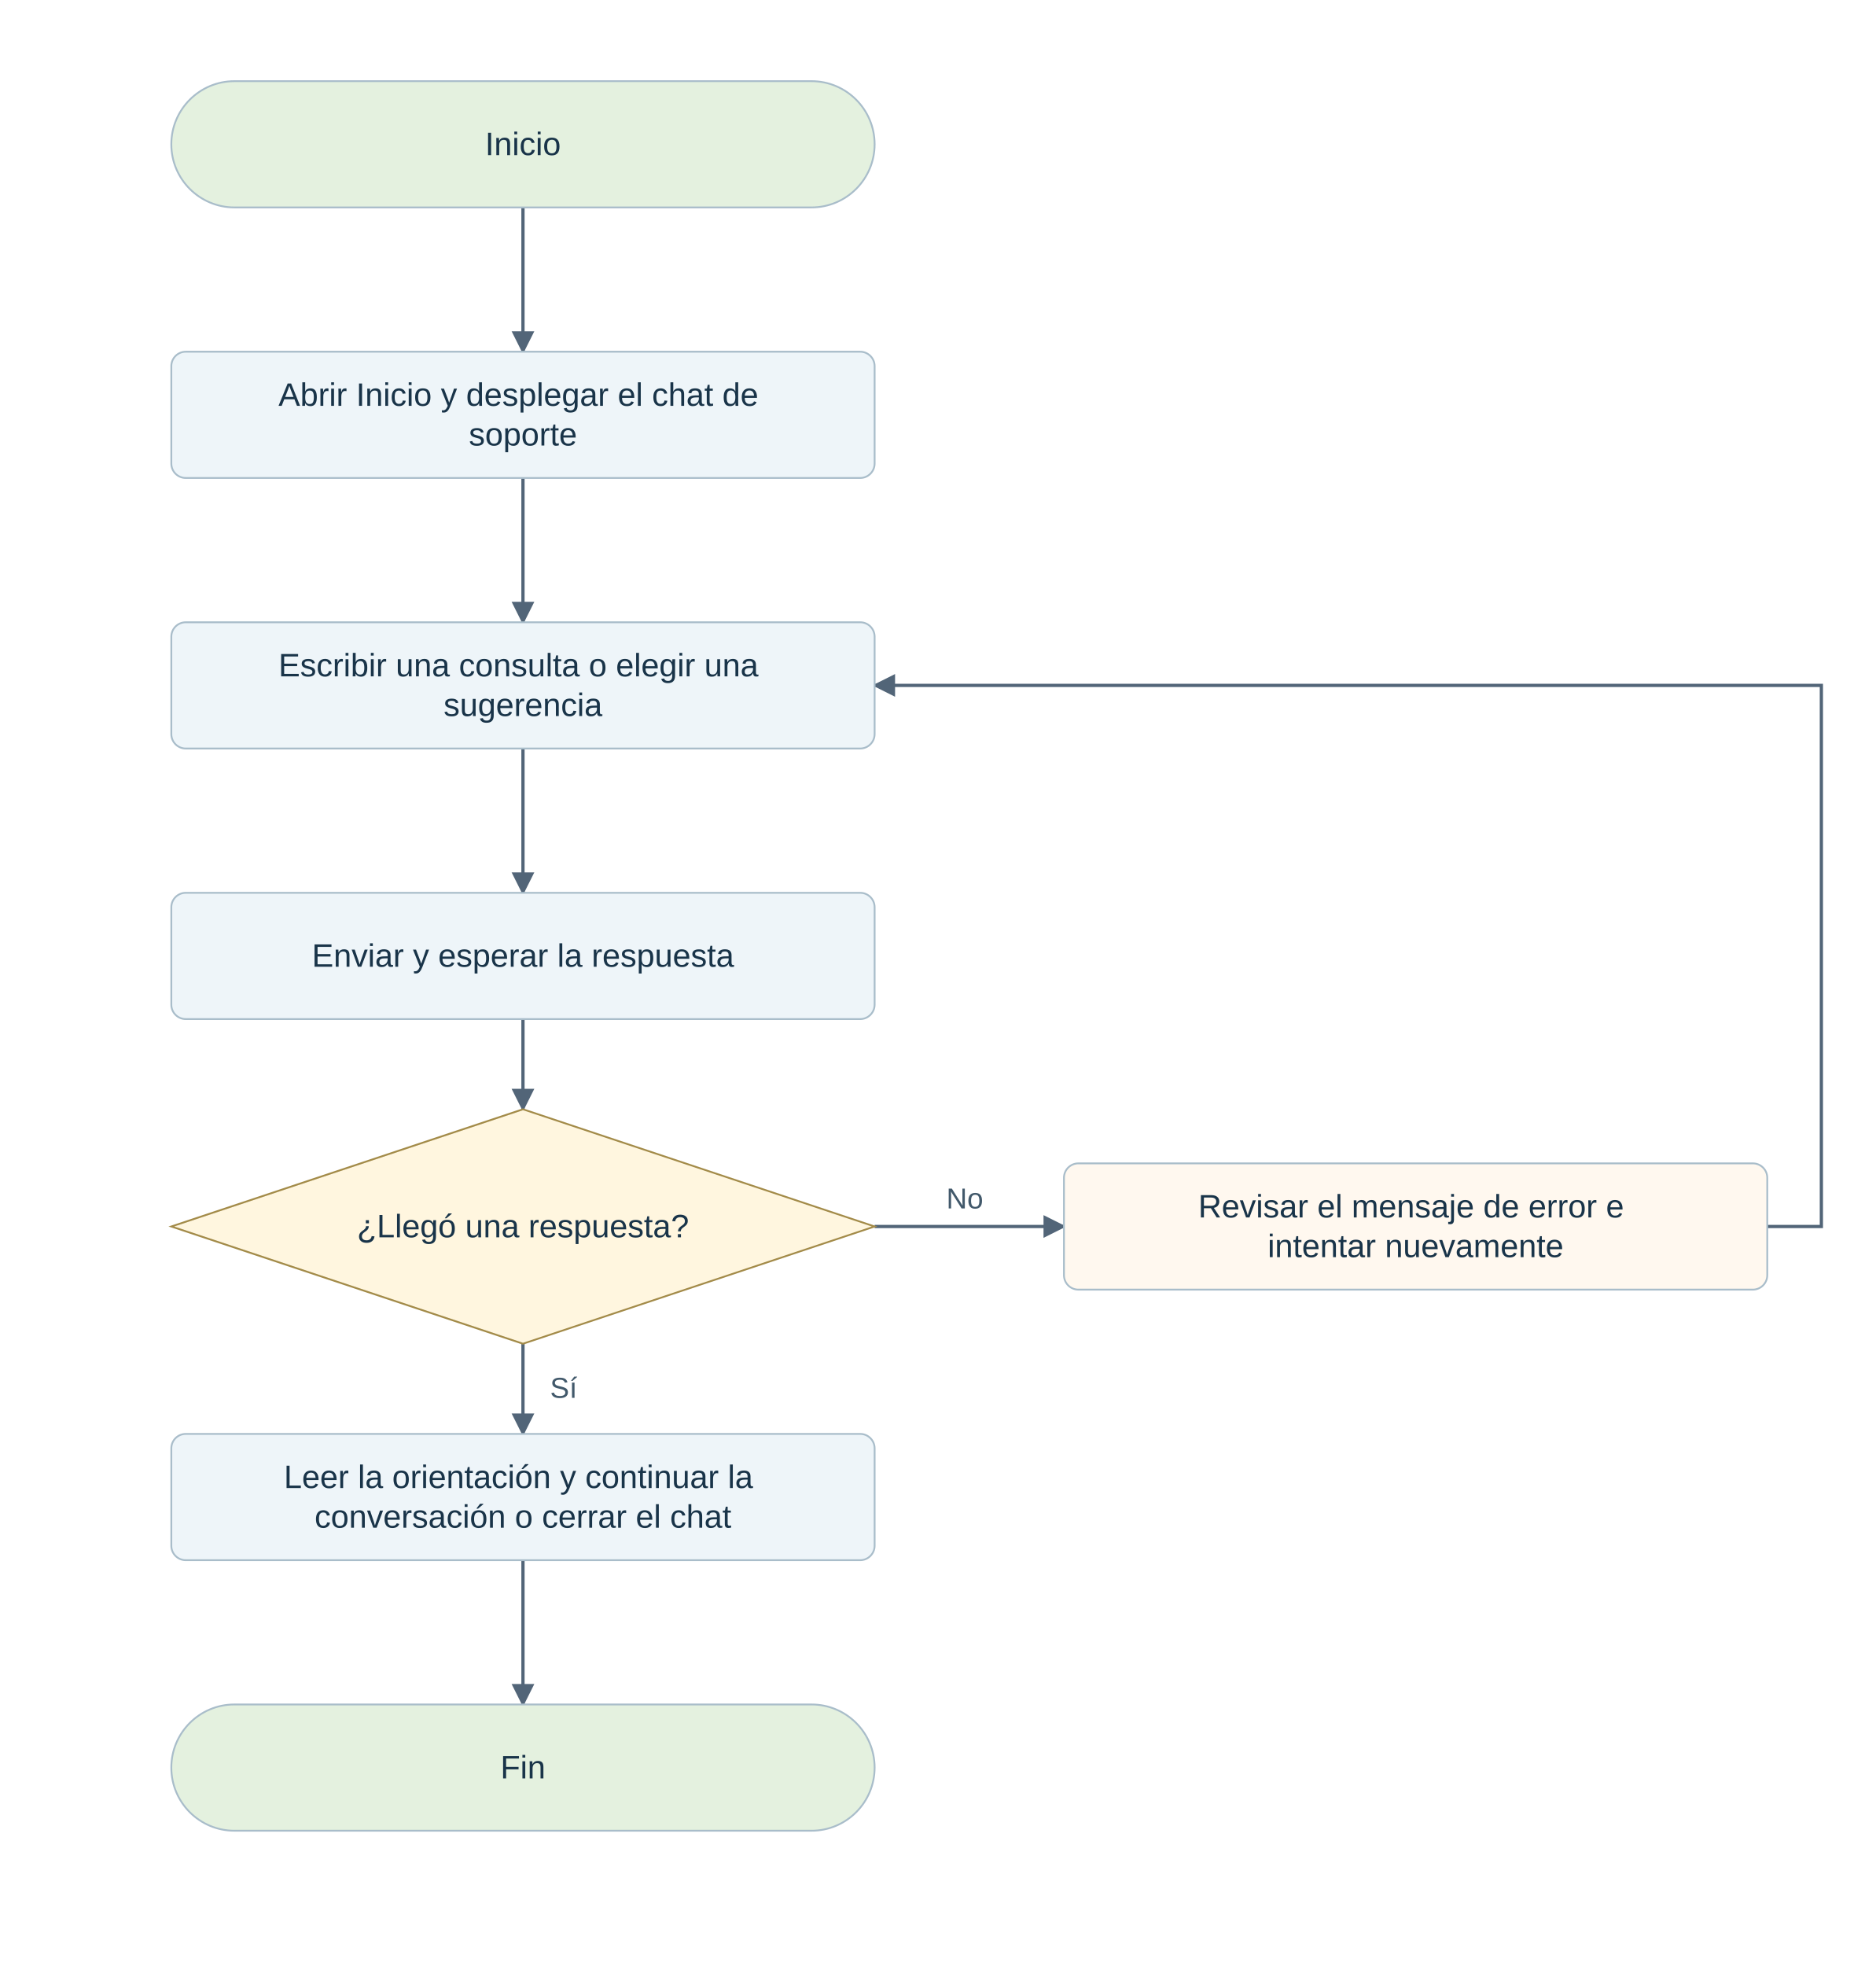
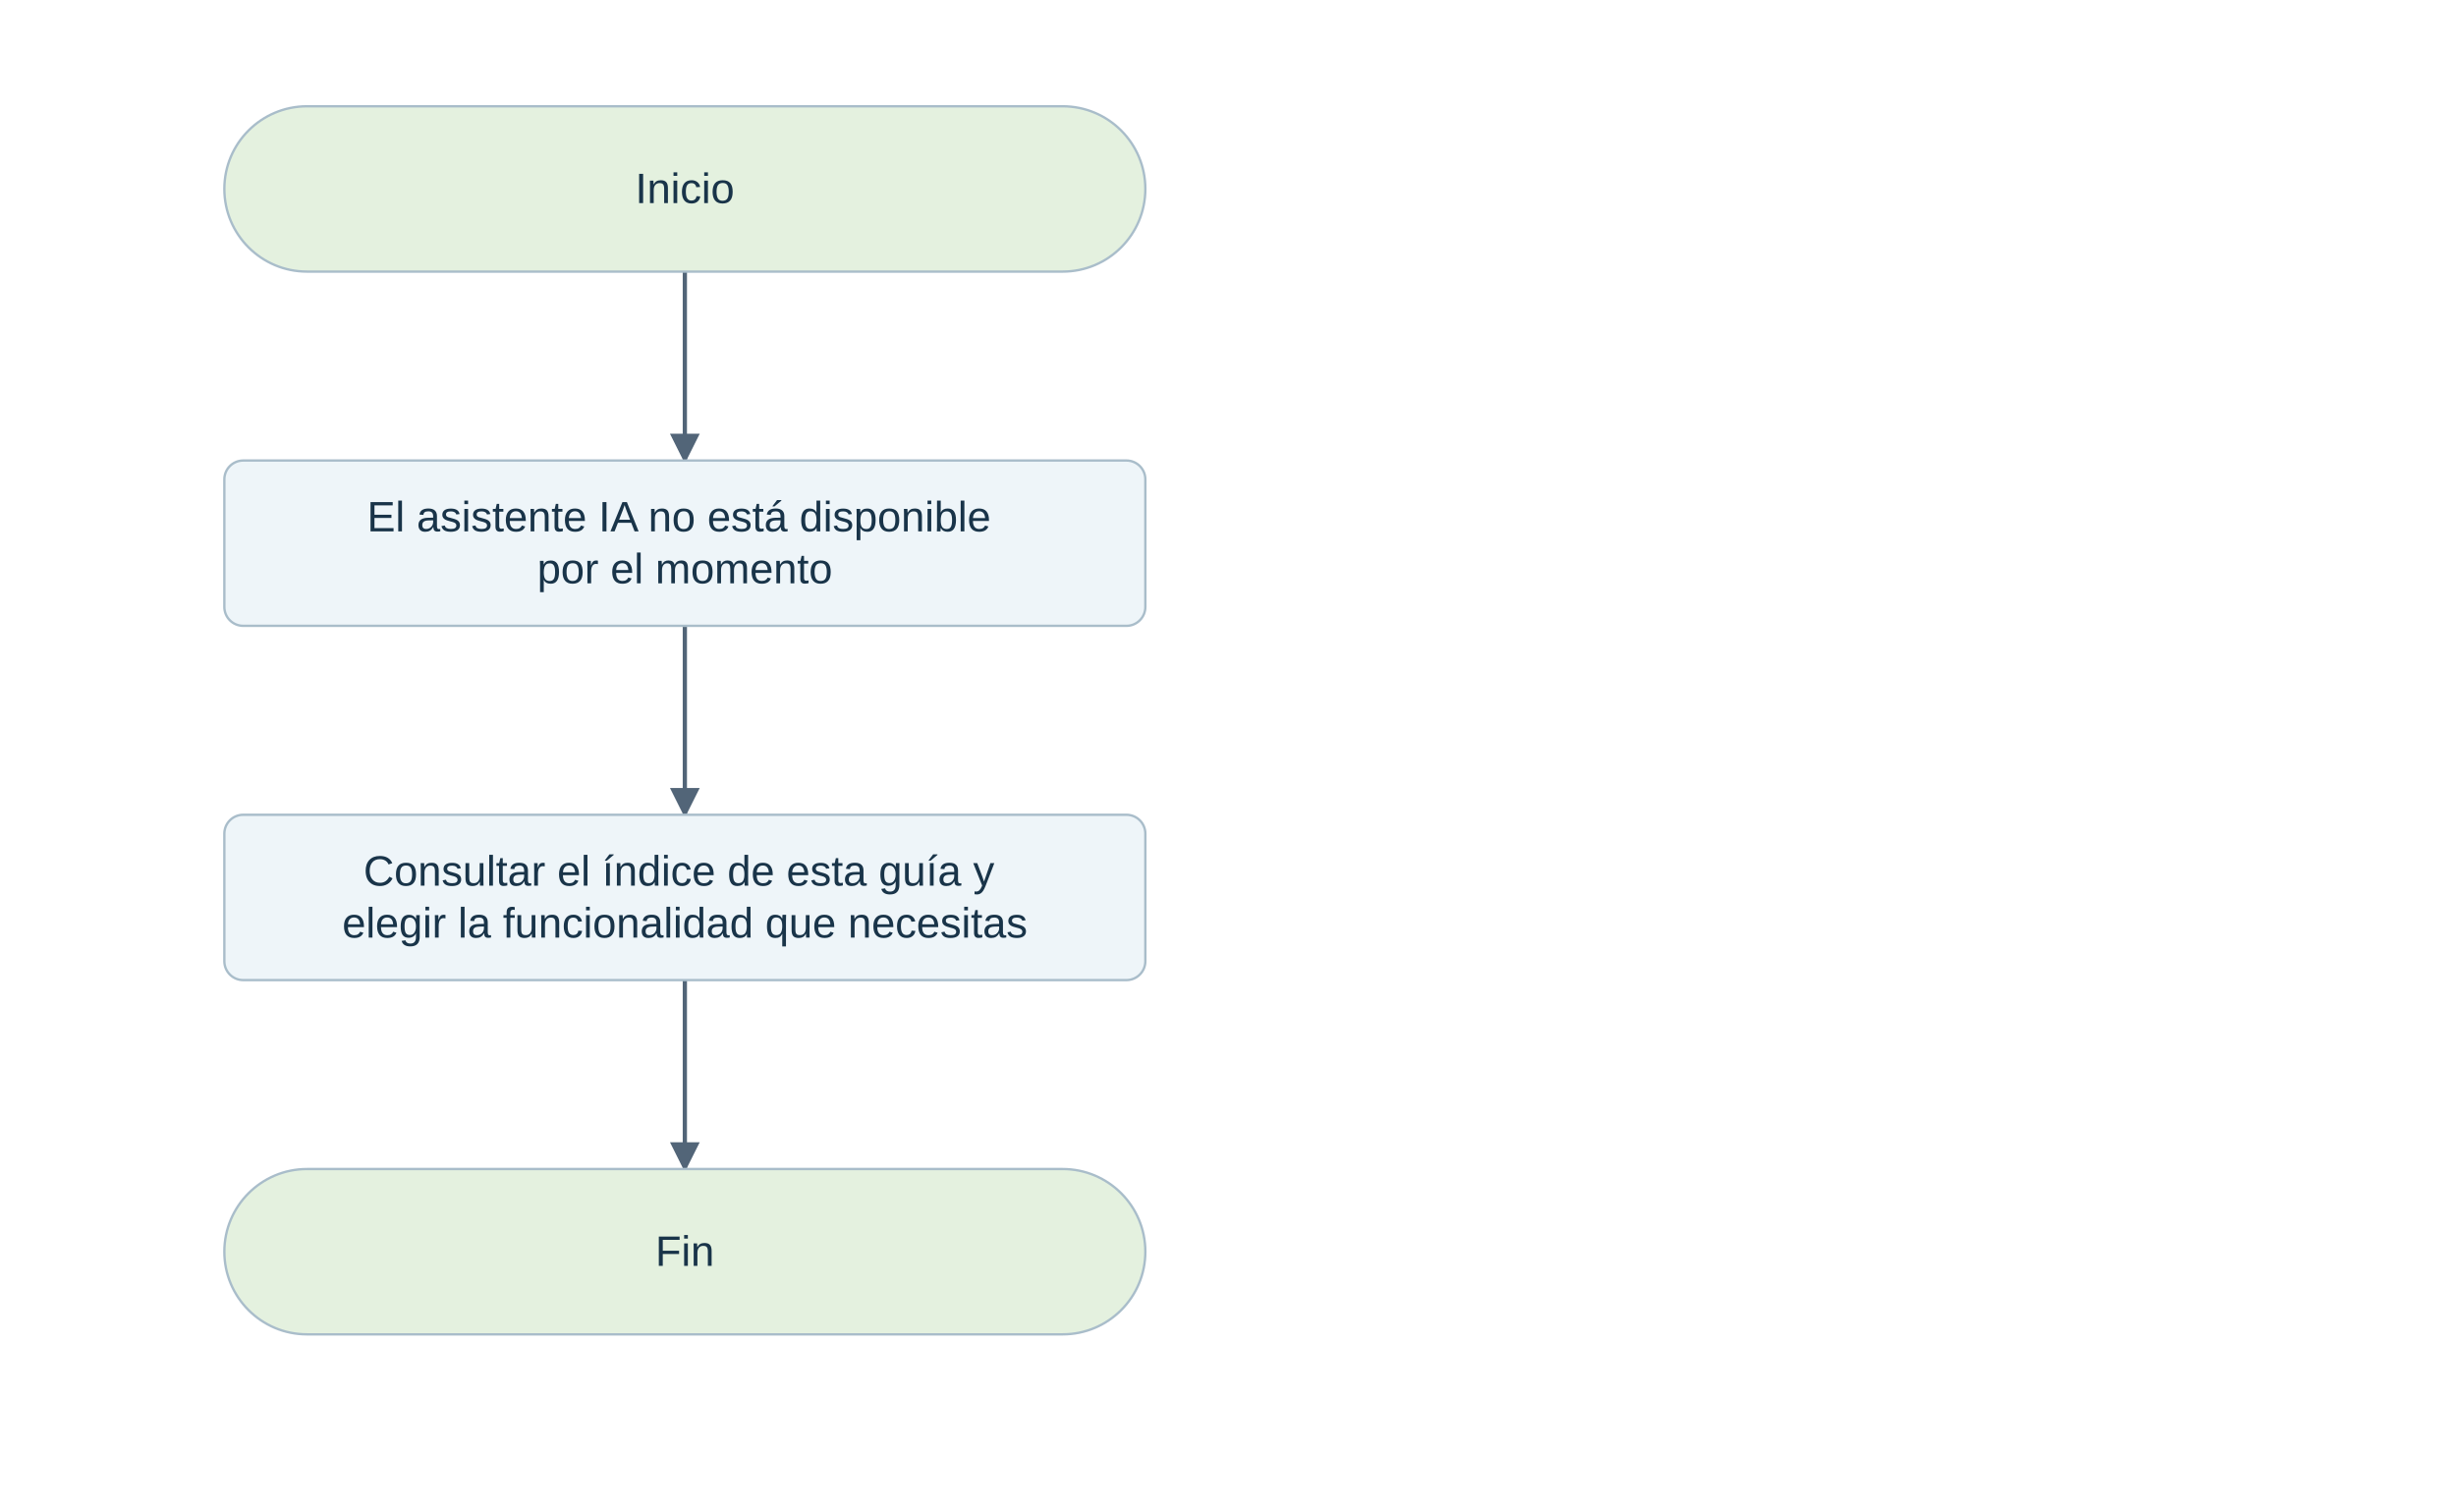
- <svg xmlns="http://www.w3.org/2000/svg" viewBox="0 0 1040 1090" role="img" aria-labelledby="title desc">
+ <svg xmlns="http://www.w3.org/2000/svg" viewBox="0 0 1040 640" role="img" aria-labelledby="title desc">
  <defs>
    <marker id="arrow" viewBox="0 0 10 10" refX="9" refY="5" markerWidth="7" markerHeight="7" orient="auto-start-reverse">
      <path d="M 0 0 L 10 5 L 0 10 z" fill="#526578" />
    </marker>
  </defs>
  <style>text{font-family:Arial,sans-serif;fill:#193449;font-size:18px} .label{font-size:16px;fill:#42596b} .edge{fill:none;stroke:#526578;stroke-width:1.8;marker-end:url(#arrow)} a:hover rect,a:hover polygon{stroke:#176941;stroke-width:3}</style>
  <path class="edge" d="M 290 115.0 V 195.0" />
  <path class="edge" d="M 290 265.0 V 345.0" />
  <path class="edge" d="M 290 415.0 V 495.0" />
-   <path class="edge" d="M 290 565.0 V 615.0" />
-   <path class="edge" d="M 290 745.0 V 795.0" />
-   <text class="label" x="305" y="775.0">Sí</text>
-   <path class="edge" d="M 485 680 H 590" />
-   <text class="label" x="535" y="670" text-anchor="middle">No</text>
-   <path class="edge" d="M 980 680 H 1010 V 380 H 485" />
-   <rect x="590.0" y="645.0" width="390" height="70" rx="8" fill="#fff8ef" stroke="#a9bdca" />
-   <text x="785" y="675" text-anchor="middle">
-     <tspan x="785" dy="0">Revisar el mensaje de error e</tspan>
-     <tspan x="785" dy="22">intentar nuevamente</tspan>
-   </text>
-   <path class="edge" d="M 290 865.0 V 945.0" />
  <rect x="95.0" y="45.0" width="390" height="70" rx="35" fill="#e4f1df" stroke="#a9bdca" />
  <text x="290" y="86" text-anchor="middle">
    <tspan x="290" dy="0">Inicio</tspan>
  </text>
  <rect x="95.0" y="195.0" width="390" height="70" rx="8" fill="#eef5f9" stroke="#a9bdca" />
  <text x="290" y="225" text-anchor="middle">
-     <tspan x="290" dy="0">Abrir Inicio y desplegar el chat de</tspan>
-     <tspan x="290" dy="22">soporte</tspan>
+     <tspan x="290" dy="0">El asistente IA no está disponible</tspan>
+     <tspan x="290" dy="22">por el momento</tspan>
  </text>
  <rect x="95.0" y="345.0" width="390" height="70" rx="8" fill="#eef5f9" stroke="#a9bdca" />
  <text x="290" y="375" text-anchor="middle">
-     <tspan x="290" dy="0">Escribir una consulta o elegir una</tspan>
-     <tspan x="290" dy="22">sugerencia</tspan>
+     <tspan x="290" dy="0">Consultar el índice de esta guía y</tspan>
+     <tspan x="290" dy="22">elegir la funcionalidad que necesitas</tspan>
  </text>
-   <rect x="95.0" y="495.0" width="390" height="70" rx="8" fill="#eef5f9" stroke="#a9bdca" />
+   <rect x="95.0" y="495.0" width="390" height="70" rx="35" fill="#e4f1df" stroke="#a9bdca" />
  <text x="290" y="536" text-anchor="middle">
-     <tspan x="290" dy="0">Enviar y esperar la respuesta</tspan>
-   </text>
-   <polygon points="290,615.0 485.0,680 290,745.0 95.0,680" fill="#fff6df" stroke="#a38b49" />
-   <text x="290" y="686" text-anchor="middle">
-     <tspan x="290" dy="0">¿Llegó una respuesta?</tspan>
-   </text>
-   <rect x="95.0" y="795.0" width="390" height="70" rx="8" fill="#eef5f9" stroke="#a9bdca" />
-   <text x="290" y="825" text-anchor="middle">
-     <tspan x="290" dy="0">Leer la orientación y continuar la</tspan>
-     <tspan x="290" dy="22">conversación o cerrar el chat</tspan>
-   </text>
-   <rect x="95.0" y="945.0" width="390" height="70" rx="35" fill="#e4f1df" stroke="#a9bdca" />
-   <text x="290" y="986" text-anchor="middle">
    <tspan x="290" dy="0">Fin</tspan>
  </text>
</svg>
